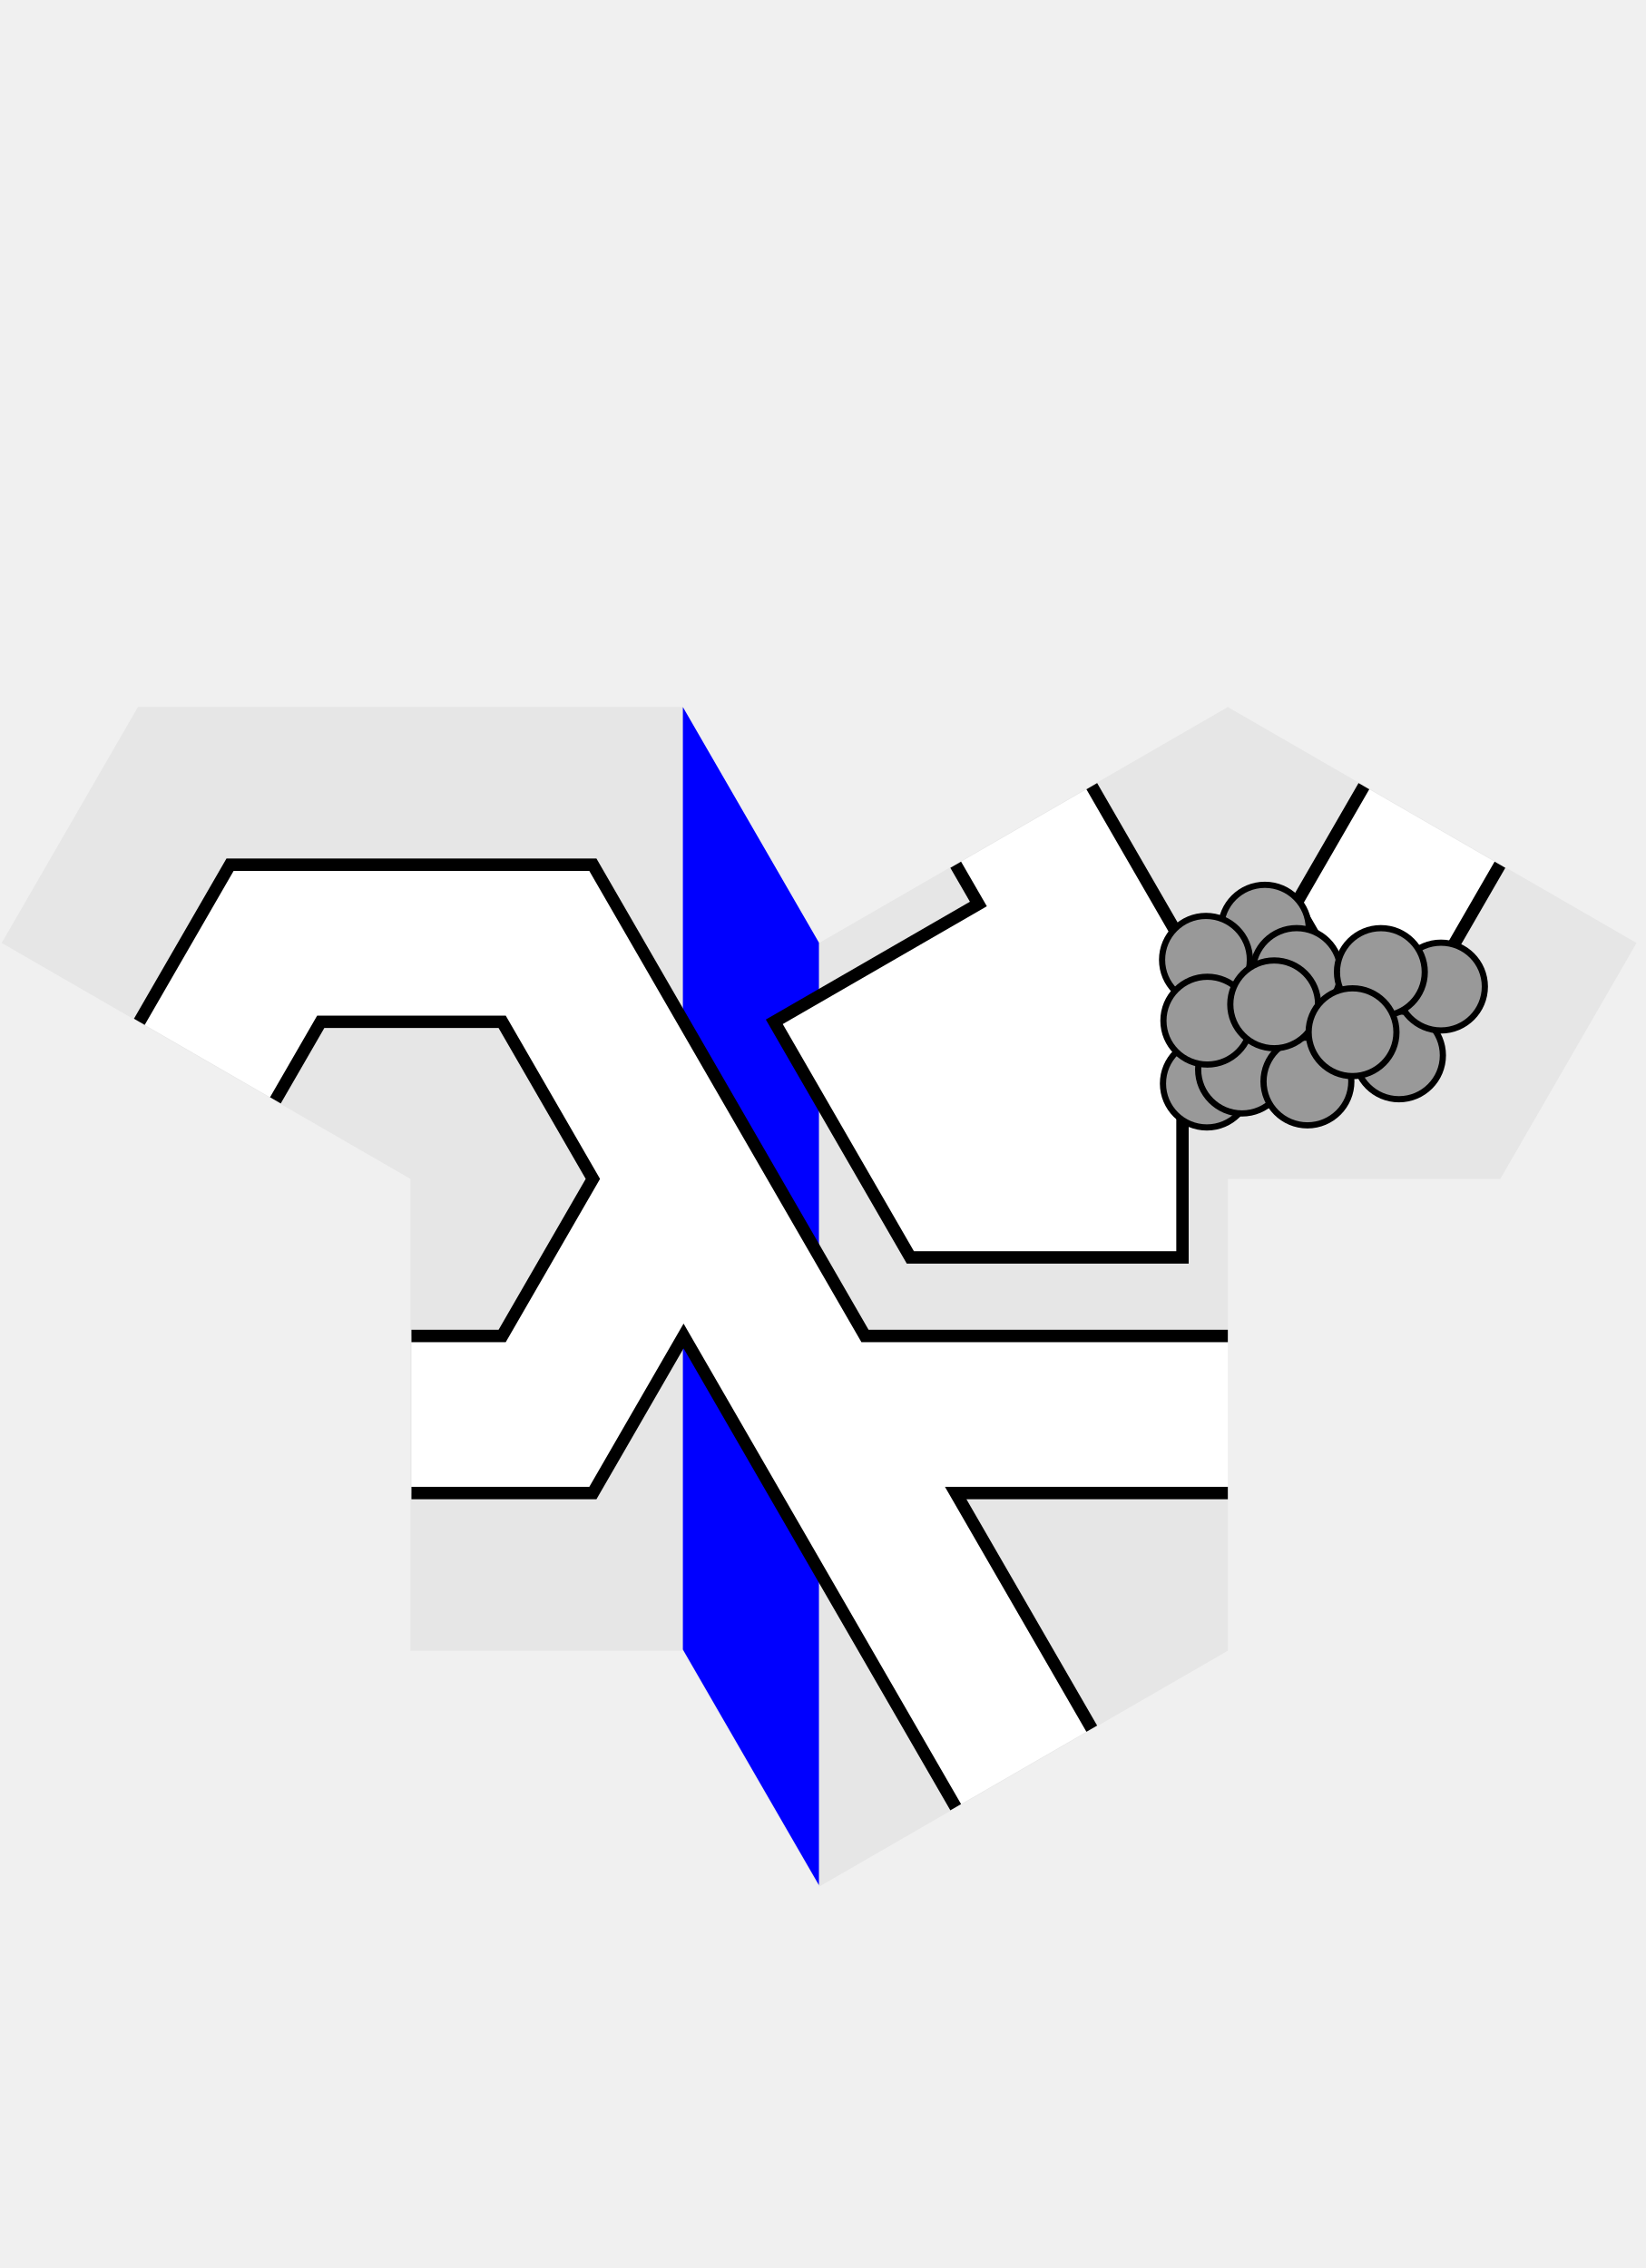
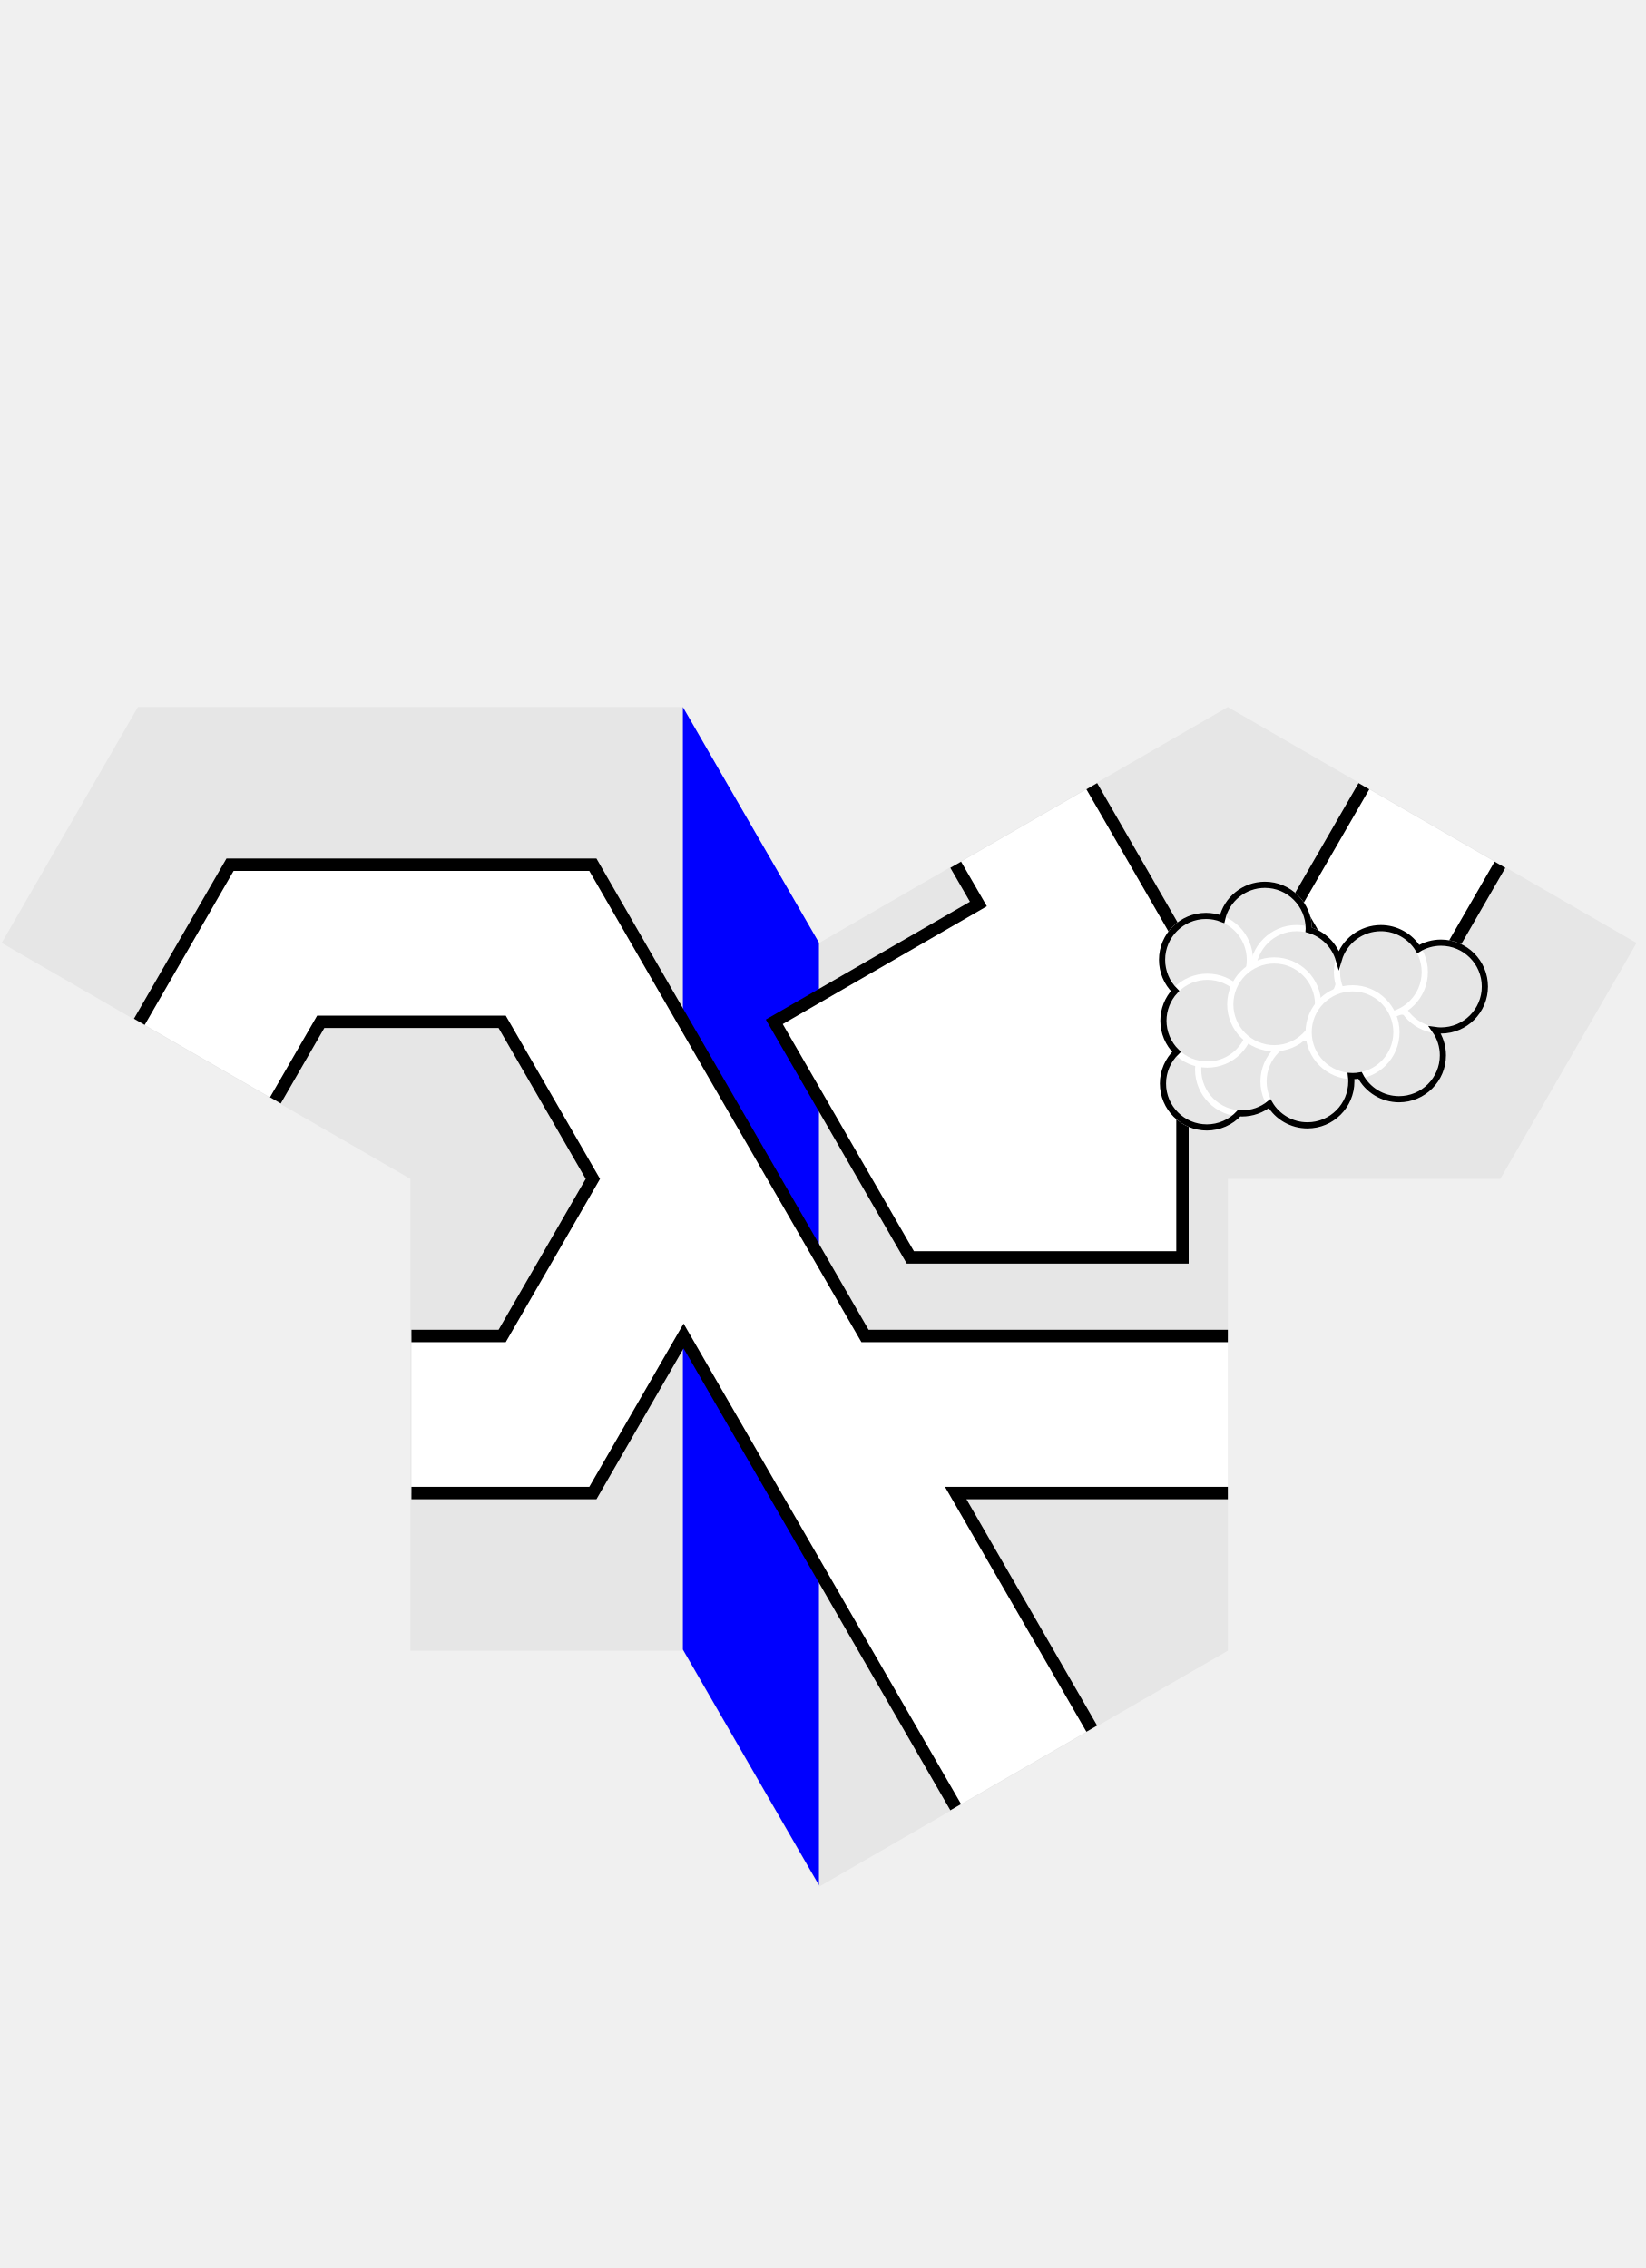
<svg xmlns="http://www.w3.org/2000/svg" width="132.825mm" height="183.132mm" viewBox="-46.366 -53.116 182.732 96.257" version="1.1" id="svg5">
  <defs id="defs2" />
  <g id="layer1" transform="translate(-24.41474,76.56603)">
    <g id="g1594">
      <g id="g443" transform="matrix(0,-1,-1,0,84.41476,27.35703)">
        <path style="opacity:1;fill:#e6e6e6;stroke:none;stroke-width:2;stroke-opacity:1;stop-color:#000000" d="m 103.924,60.787 26.208,45.393 26.208,-15.131 0,-60.524 -26.208,-15.131 26.208,-45.393 -26.208,-45.393 -26.208,15.131 0,30.262 H 51.508 l -26.208,45.393 26.208,15.131 0,30.262 z" id="border" />
        <g id="dungeon">
          <g id="g1162" transform="translate(-0.02813,0.46862)">
            <path style="fill:#0000ff;stroke:none;stroke-width:2.064;stop-color:#000000" d="M 130.193,14.944 H 25.498 L 51.672,30.056 H 156.367 Z" id="path998" />
          </g>
          <path id="path1227" style="fill:#ffffff;stroke:none;stroke-width:1.376;stop-color:#000000" d="M 34.127,0.223 86.474,30.446 69.025,40.52 V 60.669 H 86.474 V 50.595 l 17.449,-10.074 17.449,10.074 v 20.149 l -8.725,5.037 8.725,15.111 17.449,-10.074 V 40.52 L 86.474,10.297 v -40.297 l -17.449,-4e-6 V 0.223 L 42.851,-14.889" />
          <path id="path1858" style="fill:none;stroke:#000000;stroke-width:1.376;stop-color:#000000" d="M 69.025,-30 V 0.223 L 42.851,-14.889 M 69.025,60.669 V 40.52 L 86.474,30.446 34.127,0.223 M 121.373,90.892 138.822,80.818 V 40.52 L 86.474,10.297 v -40.297 m 26.174,105.78 8.725,-5.037 V 50.595 L 103.924,40.52 86.474,50.595 v 10.074" />
          <path style="fill:#ffffff;stroke:#000000;stroke-width:1.376;stop-color:#000000" d="m 138.822,-60.223 -13.087,7.556 v 10.074 l 8.725,5.037 13.087,-7.556" id="path1860" />
          <path style="fill:#ffffff;stroke:#000000;stroke-width:1.376;stop-color:#000000" d="M 138.822,0.223 134.46,-2.296 121.373,20.372 95.199,5.26 V -24.963 h 34.898 l 17.449,10.074" id="path1862" />
-           <circle style="fill:#999999;stroke:#000000;stroke-width:0.688;stop-color:#000000" id="use8654" cx="34.113" cy="-131.717" r="4.876" transform="matrix(0,-1,-1,0,0,0)" />
-           <circle style="fill:#999999;stroke:#000000;stroke-width:0.688;stop-color:#000000" id="use8656" cx="27.572" cy="-128.259" r="4.876" transform="matrix(0,-1,-1,0,0,0)" />
-           <circle style="fill:#999999;stroke:#000000;stroke-width:0.688;stop-color:#000000" id="use8658" cx="27.672" cy="-114.515" r="4.876" transform="matrix(0,-1,-1,0,0,0)" />
-           <circle style="fill:#999999;stroke:#000000;stroke-width:0.688;stop-color:#000000" id="use8660" cx="31.579" cy="-116.07" r="4.876" transform="matrix(0,-1,-1,0,0,0)" />
-           <circle style="fill:#999999;stroke:#000000;stroke-width:0.688;stop-color:#000000" id="use8664" cx="49.009" cy="-117.647" r="4.876" transform="matrix(0,-1,-1,0,0,0)" />
-           <circle style="fill:#999999;stroke:#000000;stroke-width:0.688;stop-color:#000000" id="use8666" cx="27.723" cy="-121.501" r="4.876" transform="matrix(0,-1,-1,0,0,0)" />
-           <circle style="fill:#999999;stroke:#000000;stroke-width:0.688;stop-color:#000000" id="use8668" cx="37.644" cy="-126.905" r="4.876" transform="matrix(0,-1,-1,0,0,0)" />
-           <circle style="fill:#999999;stroke:#000000;stroke-width:0.688;stop-color:#000000" id="use8672" cx="53.67" cy="-125.287" r="4.876" transform="matrix(0,-1,-1,0,0,0)" />
-           <circle style="fill:#999999;stroke:#000000;stroke-width:0.688;stop-color:#000000" id="use8674" cx="46.996" cy="-126.901" r="4.876" transform="matrix(0,-1,-1,0,0,0)" />
-           <circle style="fill:#999999;stroke:#000000;stroke-width:0.688;stop-color:#000000" id="use8678" cx="38.84" cy="-114.747" r="4.876" transform="matrix(0,-1,-1,0,0,0)" />
-           <circle style="fill:#999999;stroke:#000000;stroke-width:0.688;stop-color:#000000" id="use8680" cx="35.148" cy="-123.313" r="4.876" transform="matrix(0,-1,-1,0,0,0)" />
-           <circle style="fill:#999999;stroke:#000000;stroke-width:0.688;stop-color:#000000" id="use8682" cx="43.85" cy="-120.218" r="4.876" transform="matrix(0,-1,-1,0,0,0)" />
+           <circle style="fill:#e6e6e6;stroke:#ffffff;stroke-width:0.688;stop-color:#000000" id="use8654" cx="34.113" cy="-131.717" r="4.876" transform="matrix(0,-1,-1,0,0,0)" />
+           <circle style="fill:#e6e6e6;stroke:#ffffff;stroke-width:0.688;stop-color:#000000" id="use8656" cx="27.572" cy="-128.259" r="4.876" transform="matrix(0,-1,-1,0,0,0)" />
+           <circle style="fill:#e6e6e6;stroke:#ffffff;stroke-width:0.688;stop-color:#000000" id="use8658" cx="27.672" cy="-114.515" r="4.876" transform="matrix(0,-1,-1,0,0,0)" />
+           <circle style="fill:#e6e6e6;stroke:#ffffff;stroke-width:0.688;stop-color:#000000" id="use8660" cx="31.579" cy="-116.07" r="4.876" transform="matrix(0,-1,-1,0,0,0)" />
+           <circle style="fill:#e6e6e6;stroke:#ffffff;stroke-width:0.688;stop-color:#000000" id="use8664" cx="49.009" cy="-117.647" r="4.876" transform="matrix(0,-1,-1,0,0,0)" />
+           <circle style="fill:#e6e6e6;stroke:#ffffff;stroke-width:0.688;stop-color:#000000" id="use8666" cx="27.723" cy="-121.501" r="4.876" transform="matrix(0,-1,-1,0,0,0)" />
+           <circle style="fill:#e6e6e6;stroke:#ffffff;stroke-width:0.688;stop-color:#000000" id="use8668" cx="37.644" cy="-126.905" r="4.876" transform="matrix(0,-1,-1,0,0,0)" />
+           <circle style="fill:#e6e6e6;stroke:#ffffff;stroke-width:0.688;stop-color:#000000" id="use8672" cx="53.67" cy="-125.287" r="4.876" transform="matrix(0,-1,-1,0,0,0)" />
+           <circle style="fill:#e6e6e6;stroke:#ffffff;stroke-width:0.688;stop-color:#000000" id="use8674" cx="46.996" cy="-126.901" r="4.876" transform="matrix(0,-1,-1,0,0,0)" />
+           <circle style="fill:#e6e6e6;stroke:#ffffff;stroke-width:0.688;stop-color:#000000" id="use8678" cx="38.84" cy="-114.747" r="4.876" transform="matrix(0,-1,-1,0,0,0)" />
+           <circle style="fill:#e6e6e6;stroke:#ffffff;stroke-width:0.688;stop-color:#000000" id="use8680" cx="35.148" cy="-123.313" r="4.876" transform="matrix(0,-1,-1,0,0,0)" />
+           <circle style="fill:#e6e6e6;stroke:#ffffff;stroke-width:0.688;stop-color:#000000" id="use8682" cx="43.85" cy="-120.218" r="4.876" transform="matrix(0,-1,-1,0,0,0)" />
+           <path id="circle919" style="fill:none;stroke:#000000;stroke-width:0.688;stop-color:#000000" d="m 136.593,-34.113 c -0.003,2.276 -1.578,4.247 -3.798,4.75 0.225,0.57 0.341,1.177 0.341,1.79 -4e-5,2.693 -2.183,4.876 -4.876,4.876 -1.299,-3.64e-4 -2.545,-0.519 -3.46,-1.442 -0.899,0.828 -2.076,1.289 -3.298,1.291 -1.304,-7.28e-4 -2.554,-0.523 -3.469,-1.452 -0.919,0.959 -2.188,1.502 -3.516,1.503 -2.693,3.49e-4 -4.877,-2.183 -4.877,-4.876 0.002,-1.359 0.571,-2.655 1.569,-3.577 -0.008,-0.11 -0.013,-0.22 -0.014,-0.331 0.001,-1.113 0.383,-2.192 1.083,-3.058 -1.49,-0.876 -2.405,-2.474 -2.406,-4.202 4e-5,-2.693 2.184,-4.877 4.877,-4.876 0.201,1.78e-4 0.401,0.013 0.601,0.038 -0.003,-0.057 -0.006,-0.114 -0.007,-0.171 1.9e-4,-0.278 0.024,-0.556 0.072,-0.83 -1.621,-0.836 -2.64,-2.505 -2.642,-4.329 4e-5,-2.693 2.183,-4.876 4.876,-4.876 1.008,8.4e-5 1.992,0.313 2.815,0.895 -0.033,-0.225 -0.051,-0.452 -0.052,-0.68 -3.5e-4,-2.693 2.183,-4.877 4.876,-4.877 2.693,4.4e-5 4.877,2.184 4.876,4.877 -10e-4,0.889 -0.246,1.761 -0.707,2.522 1.442,0.887 2.321,2.459 2.321,4.153 -0.002,2.161 -1.425,4.063 -3.498,4.674 1.603,0.472 2.854,1.731 3.313,3.339 0.041,-0.003 0.083,-0.004 0.124,-0.006 2.693,4.4e-5 4.876,2.183 4.876,4.876 z" />
        </g>
      </g>
    </g>
  </g>
</svg>
